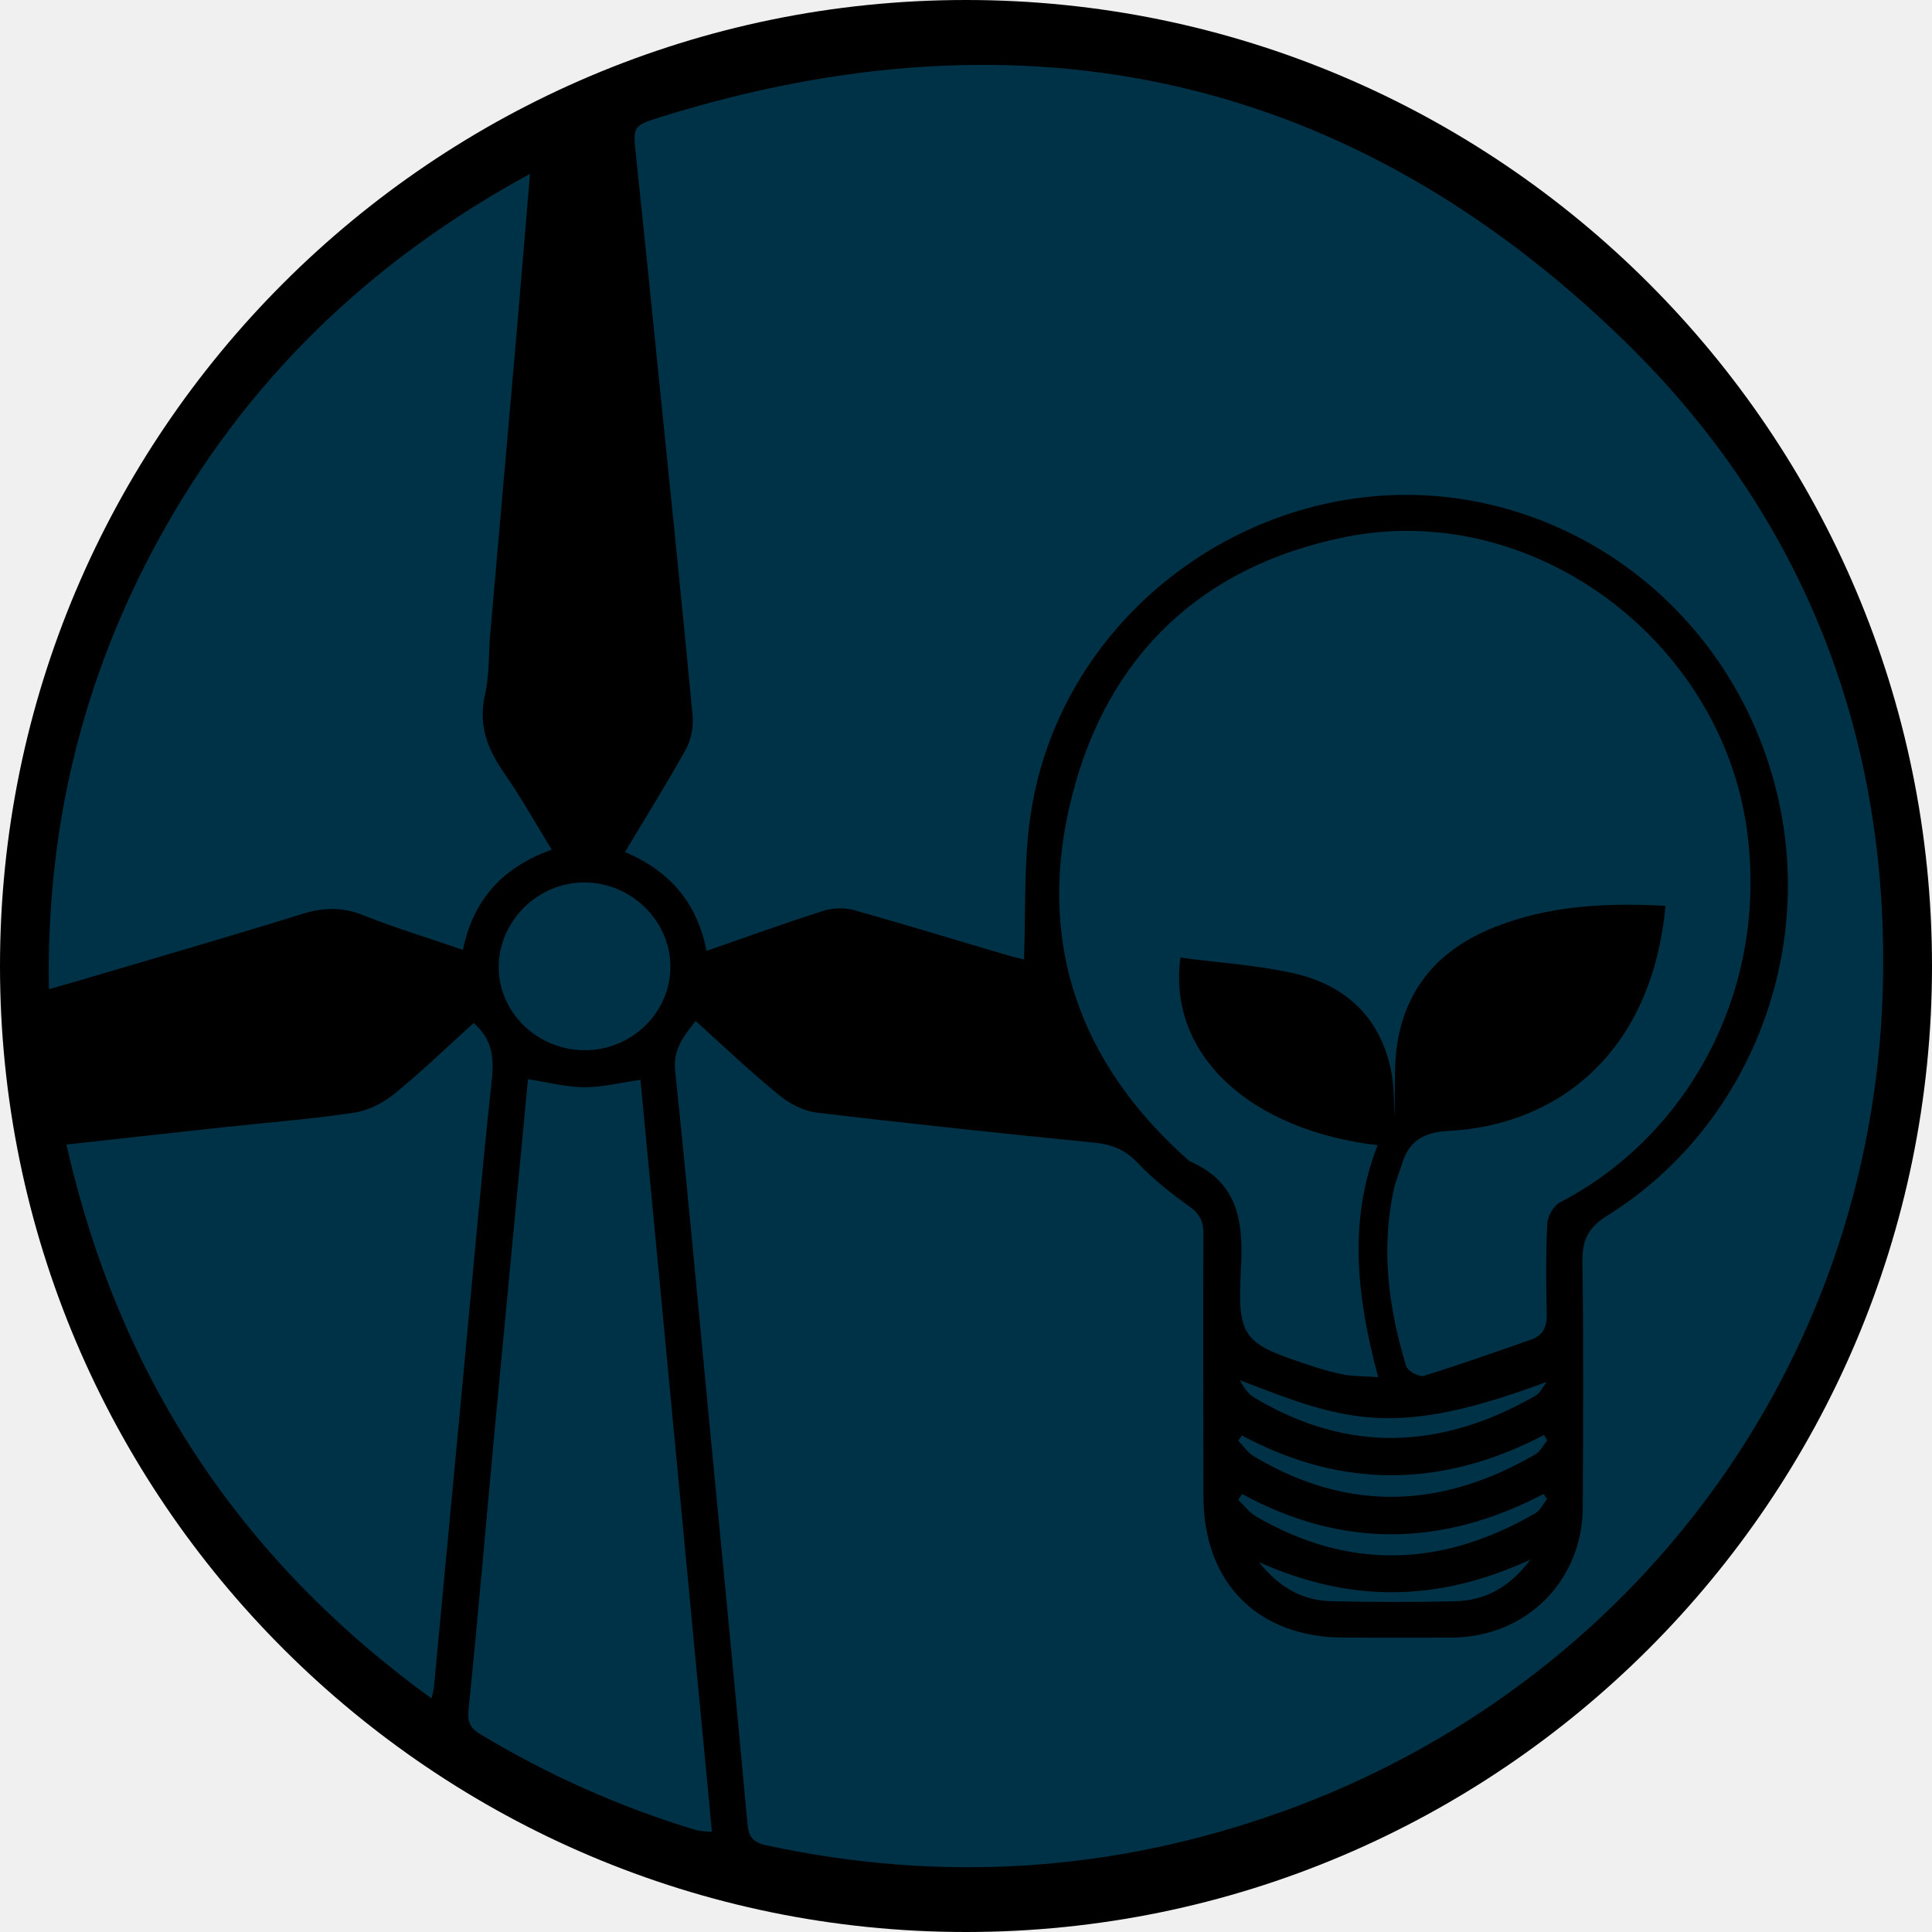
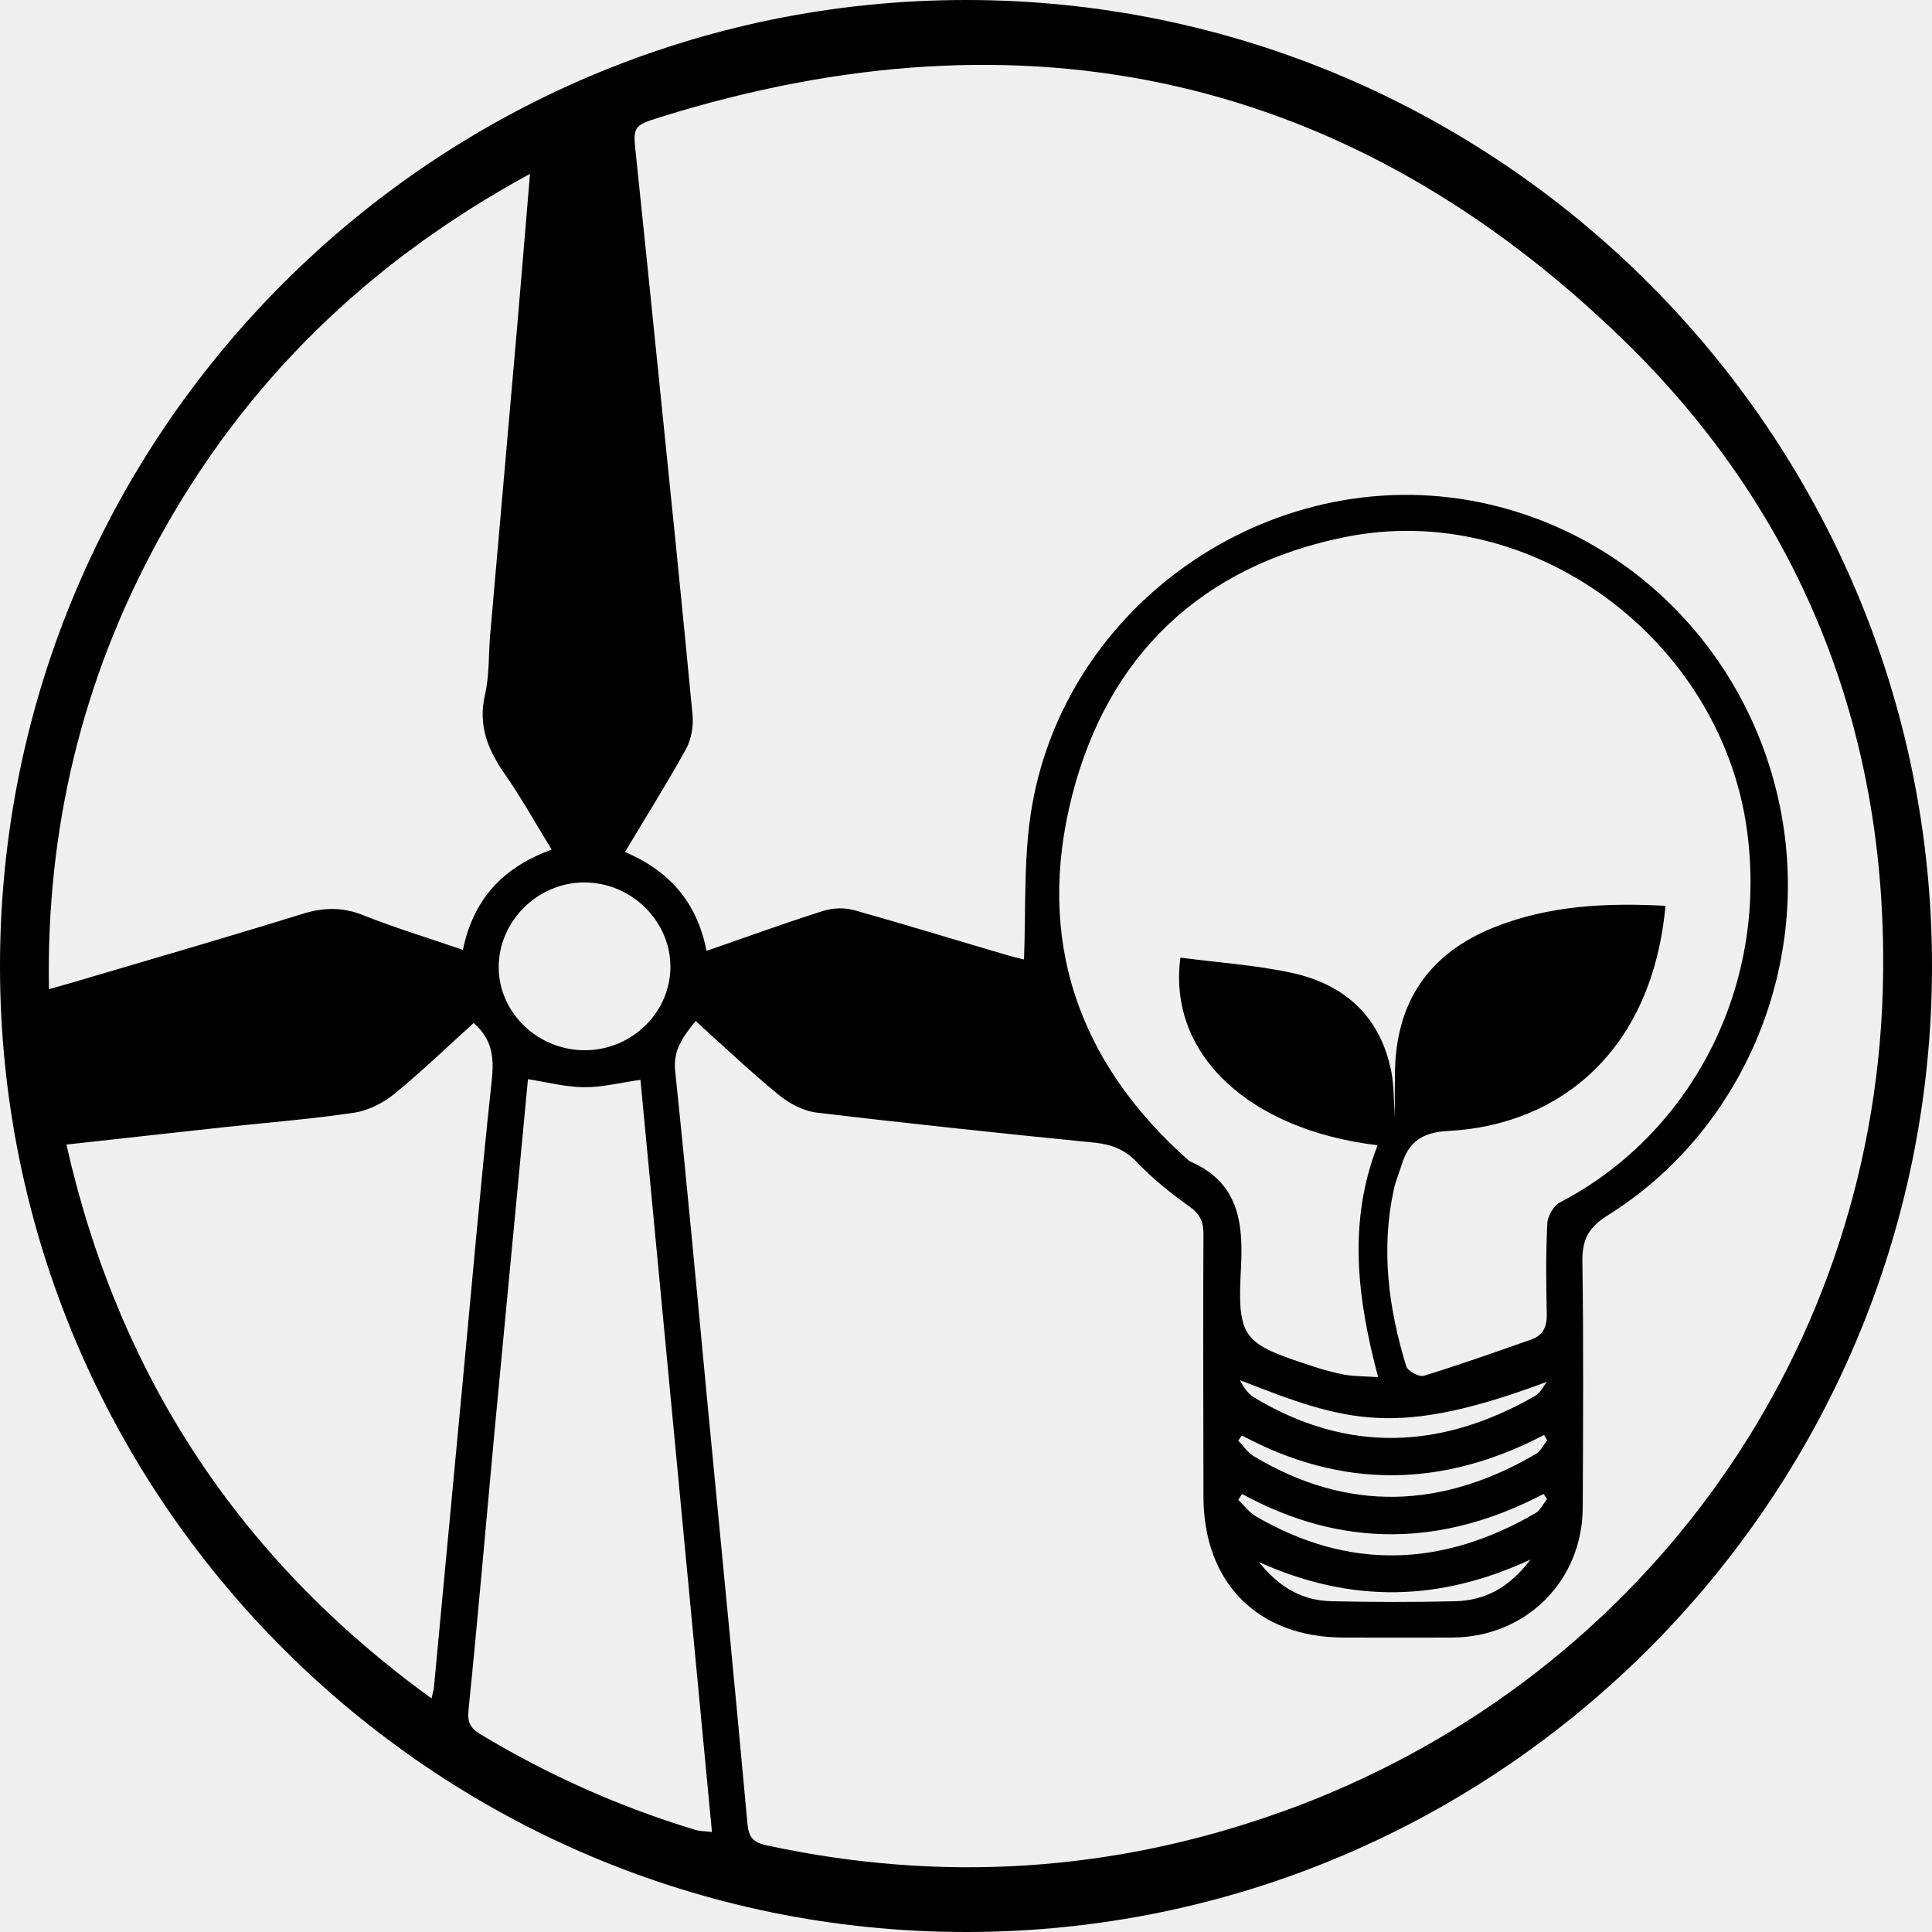
<svg xmlns="http://www.w3.org/2000/svg" width="40" height="40" viewBox="0 0 40 40" fill="inherit">
  <g opacity="1" clip-path="url(#clip0_1009_905)" filter="url(#filter0_b_1009_905)">
    <g filter="url(#filter1_b_1009_905)">
-       <circle cx="20" cy="20" r="19.167" fill="#003247" />
+       <circle cx="20" cy="20" r="19.167" fill="none" />
    </g>
    <g clip-path="url(#clip1_1009_905)">
      <path d="M20 0C8.971 0 0 8.971 0 20C0 31.029 8.971 40 20 40C31.029 40 40 31.029 40 20C40 8.971 31.025 0 20 0ZM3.272 11.189C5.062 7.913 7.628 5.417 10.973 3.6C10.876 4.742 10.792 5.789 10.701 6.837C10.517 8.94 10.332 11.043 10.148 13.145C10.113 13.56 10.134 13.984 10.04 14.388C9.897 15.015 10.096 15.513 10.44 16.01C10.789 16.508 11.084 17.041 11.422 17.591C10.427 17.95 9.803 18.601 9.584 19.666C8.891 19.426 8.202 19.22 7.54 18.956C7.105 18.778 6.708 18.782 6.263 18.921C4.672 19.415 3.074 19.875 1.48 20.348C1.347 20.386 1.215 20.421 1.013 20.48C0.954 17.152 1.702 14.071 3.272 11.189ZM12.104 18.27C13.069 18.273 13.873 19.06 13.88 20.003C13.887 20.95 13.093 21.737 12.122 21.744C11.147 21.751 10.336 20.982 10.325 20.042C10.315 19.078 11.13 18.266 12.104 18.27ZM8.982 34.956C8.975 35.004 8.961 35.053 8.933 35.164C4.954 32.279 2.458 28.484 1.375 23.697C2.513 23.572 3.603 23.45 4.689 23.332C5.574 23.238 6.461 23.168 7.339 23.036C7.631 22.99 7.937 22.834 8.167 22.646C8.738 22.179 9.267 21.668 9.807 21.18C10.186 21.511 10.232 21.883 10.183 22.35C9.95 24.515 9.762 26.688 9.556 28.86C9.365 30.89 9.173 32.922 8.982 34.956ZM14.388 37.883C12.825 37.41 11.345 36.748 9.946 35.906C9.751 35.788 9.675 35.673 9.699 35.412C9.897 33.466 10.064 31.516 10.245 29.57C10.472 27.154 10.705 24.738 10.931 22.343C11.332 22.406 11.708 22.506 12.087 22.51C12.456 22.514 12.822 22.419 13.26 22.357C13.751 27.516 14.242 32.7 14.74 37.929C14.59 37.911 14.482 37.915 14.388 37.883ZM26.538 37.511C23.053 38.761 19.495 38.987 15.875 38.207C15.589 38.145 15.499 38.037 15.474 37.748C15.217 34.928 14.942 32.108 14.67 29.288C14.444 26.91 14.225 24.533 13.977 22.158C13.936 21.727 14.148 21.462 14.402 21.138C14.98 21.661 15.534 22.186 16.122 22.667C16.341 22.848 16.637 23.004 16.916 23.036C18.83 23.265 20.752 23.467 22.674 23.659C23.022 23.697 23.29 23.802 23.541 24.063C23.864 24.404 24.237 24.703 24.62 24.975C24.843 25.131 24.919 25.292 24.916 25.556C24.905 27.363 24.916 29.17 24.916 30.977C24.916 32.783 26.054 33.904 27.823 33.904C28.571 33.904 29.323 33.908 30.075 33.904C31.6 33.89 32.762 32.731 32.769 31.21C32.776 29.514 32.787 27.819 32.762 26.124C32.755 25.671 32.881 25.417 33.281 25.166C36 23.471 37.434 20.209 36.909 17.01C36.373 13.772 33.998 11.192 30.869 10.451C26.486 9.41 21.974 12.442 21.333 16.902C21.194 17.866 21.239 18.855 21.201 19.864C21.156 19.854 21.017 19.823 20.881 19.784C19.816 19.471 18.754 19.144 17.685 18.844C17.486 18.788 17.243 18.796 17.048 18.858C16.247 19.112 15.453 19.401 14.628 19.687C14.433 18.688 13.866 18.033 12.94 17.64C13.375 16.909 13.81 16.219 14.204 15.506C14.312 15.307 14.36 15.036 14.339 14.809C14.12 12.501 13.883 10.193 13.647 7.885C13.49 6.339 13.333 4.79 13.17 3.245C13.104 2.618 13.09 2.607 13.678 2.423C21.229 0.07 27.958 1.539 33.626 7.053C37.365 10.694 39.137 15.297 38.98 20.526C38.75 28.247 33.828 34.893 26.541 37.511H26.538ZM26.002 31.394C25.863 31.311 25.758 31.168 25.636 31.053C25.664 31.011 25.688 30.973 25.716 30.931C27.795 32.066 29.876 32.021 31.958 30.931C31.983 30.966 32.007 31.001 32.031 31.036C31.951 31.133 31.892 31.265 31.795 31.325C29.88 32.439 27.944 32.526 26.002 31.394ZM31.687 32.289C31.238 32.884 30.733 33.138 30.12 33.152C29.278 33.173 28.428 33.17 27.582 33.152C27.004 33.142 26.517 32.905 26.064 32.341C27.983 33.201 29.796 33.163 31.687 32.289ZM31.788 30.11C29.855 31.234 27.91 31.318 25.96 30.151C25.831 30.075 25.744 29.936 25.636 29.828C25.661 29.789 25.685 29.755 25.713 29.72C27.795 30.837 29.88 30.802 31.969 29.709C31.99 29.748 32.01 29.782 32.035 29.821C31.955 29.918 31.892 30.05 31.788 30.11ZM25.671 28.574C27.892 29.445 28.898 29.776 32.028 28.609C31.948 28.707 31.889 28.839 31.788 28.898C29.852 30.009 27.906 30.103 25.96 28.93C25.835 28.853 25.744 28.717 25.671 28.574ZM32.024 27.21C32.031 27.464 31.948 27.645 31.708 27.732C30.97 27.99 30.228 28.254 29.48 28.484C29.382 28.515 29.142 28.386 29.114 28.285C28.748 27.091 28.588 25.873 28.856 24.63C28.895 24.453 28.968 24.285 29.02 24.115C29.166 23.634 29.452 23.443 29.988 23.415C32.303 23.293 34.207 21.748 34.482 18.754C33.253 18.688 32.066 18.747 30.935 19.199C29.573 19.742 28.891 20.762 28.881 22.228C28.877 22.489 28.877 22.754 28.877 23.126C28.853 22.743 28.86 22.468 28.808 22.2C28.588 21.065 27.861 20.39 26.764 20.146C26.002 19.979 25.215 19.93 24.439 19.826C24.171 21.824 25.859 23.394 28.522 23.711C27.906 25.288 28.094 26.869 28.533 28.512C28.268 28.494 28.052 28.498 27.843 28.463C27.614 28.421 27.384 28.355 27.161 28.282C25.737 27.816 25.615 27.721 25.692 26.266C25.748 25.274 25.629 24.47 24.623 24.038C22.308 21.995 21.434 19.439 22.2 16.459C22.945 13.56 24.881 11.725 27.829 11.123C31.718 10.325 35.624 13.243 36.167 17.173C36.63 20.536 34.917 23.534 32.303 24.891C32.167 24.961 32.042 25.177 32.035 25.333C32.004 25.956 32.01 26.583 32.024 27.21Z" fill="inherit" />
    </g>
  </g>
  <defs>
    <filter id="filter0_b_1009_905" x="-4" y="-4" width="48" height="48" filterUnits="userSpaceOnUse" color-interpolation-filters="sRGB">
      <feFlood flood-opacity="0" result="BackgroundImageFix" />
      <feGaussianBlur in="BackgroundImageFix" stdDeviation="2" />
      <feComposite in2="SourceAlpha" operator="in" result="effect1_backgroundBlur_1009_905" />
      <feBlend mode="normal" in="SourceGraphic" in2="effect1_backgroundBlur_1009_905" result="shape" />
    </filter>
    <filter id="filter1_b_1009_905" x="-3.167" y="-3.167" width="46.334" height="46.333" filterUnits="userSpaceOnUse" color-interpolation-filters="sRGB">
      <feFlood flood-opacity="0" result="BackgroundImageFix" />
      <feGaussianBlur in="BackgroundImageFix" stdDeviation="2" />
      <feComposite in2="SourceAlpha" operator="in" result="effect1_backgroundBlur_1009_905" />
      <feBlend mode="normal" in="SourceGraphic" in2="effect1_backgroundBlur_1009_905" result="shape" />
    </filter>
    <clipPath id="clip0_1009_905">
      <rect width="40" height="40" fill="white" />
    </clipPath>
    <clipPath id="clip1_1009_905">
      <rect width="40" height="40" fill="white" />
    </clipPath>
  </defs>
</svg>
